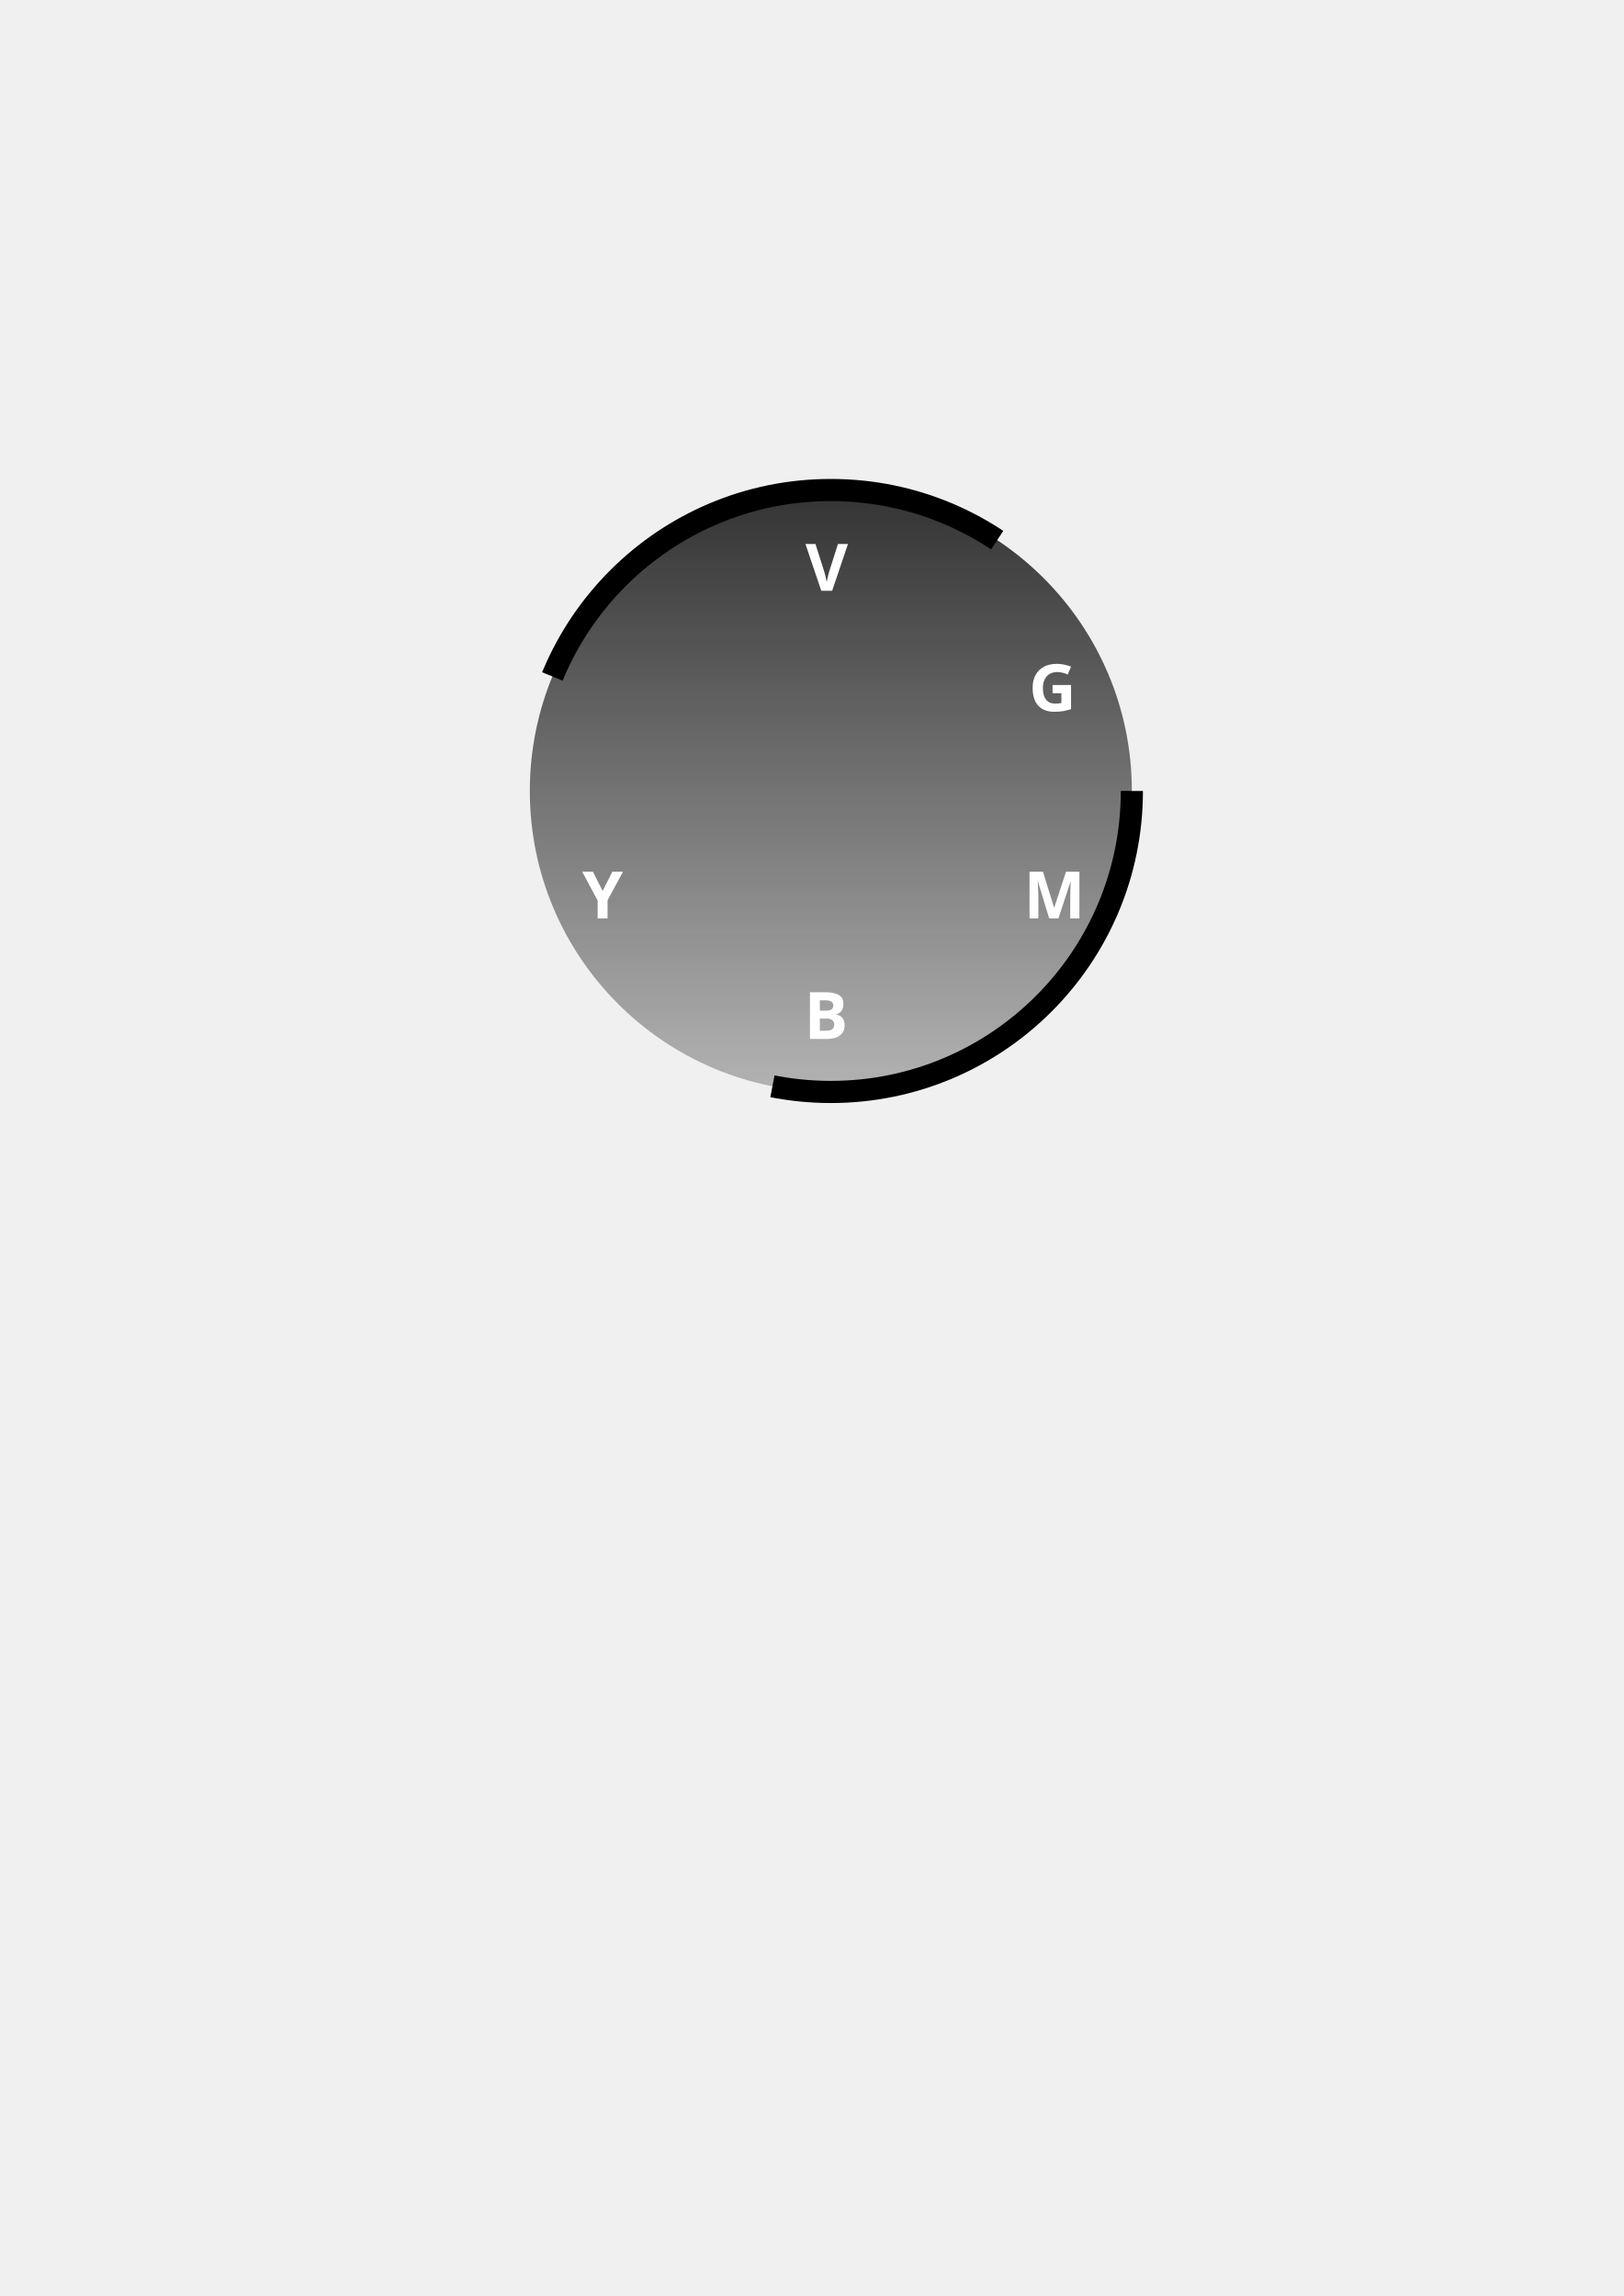
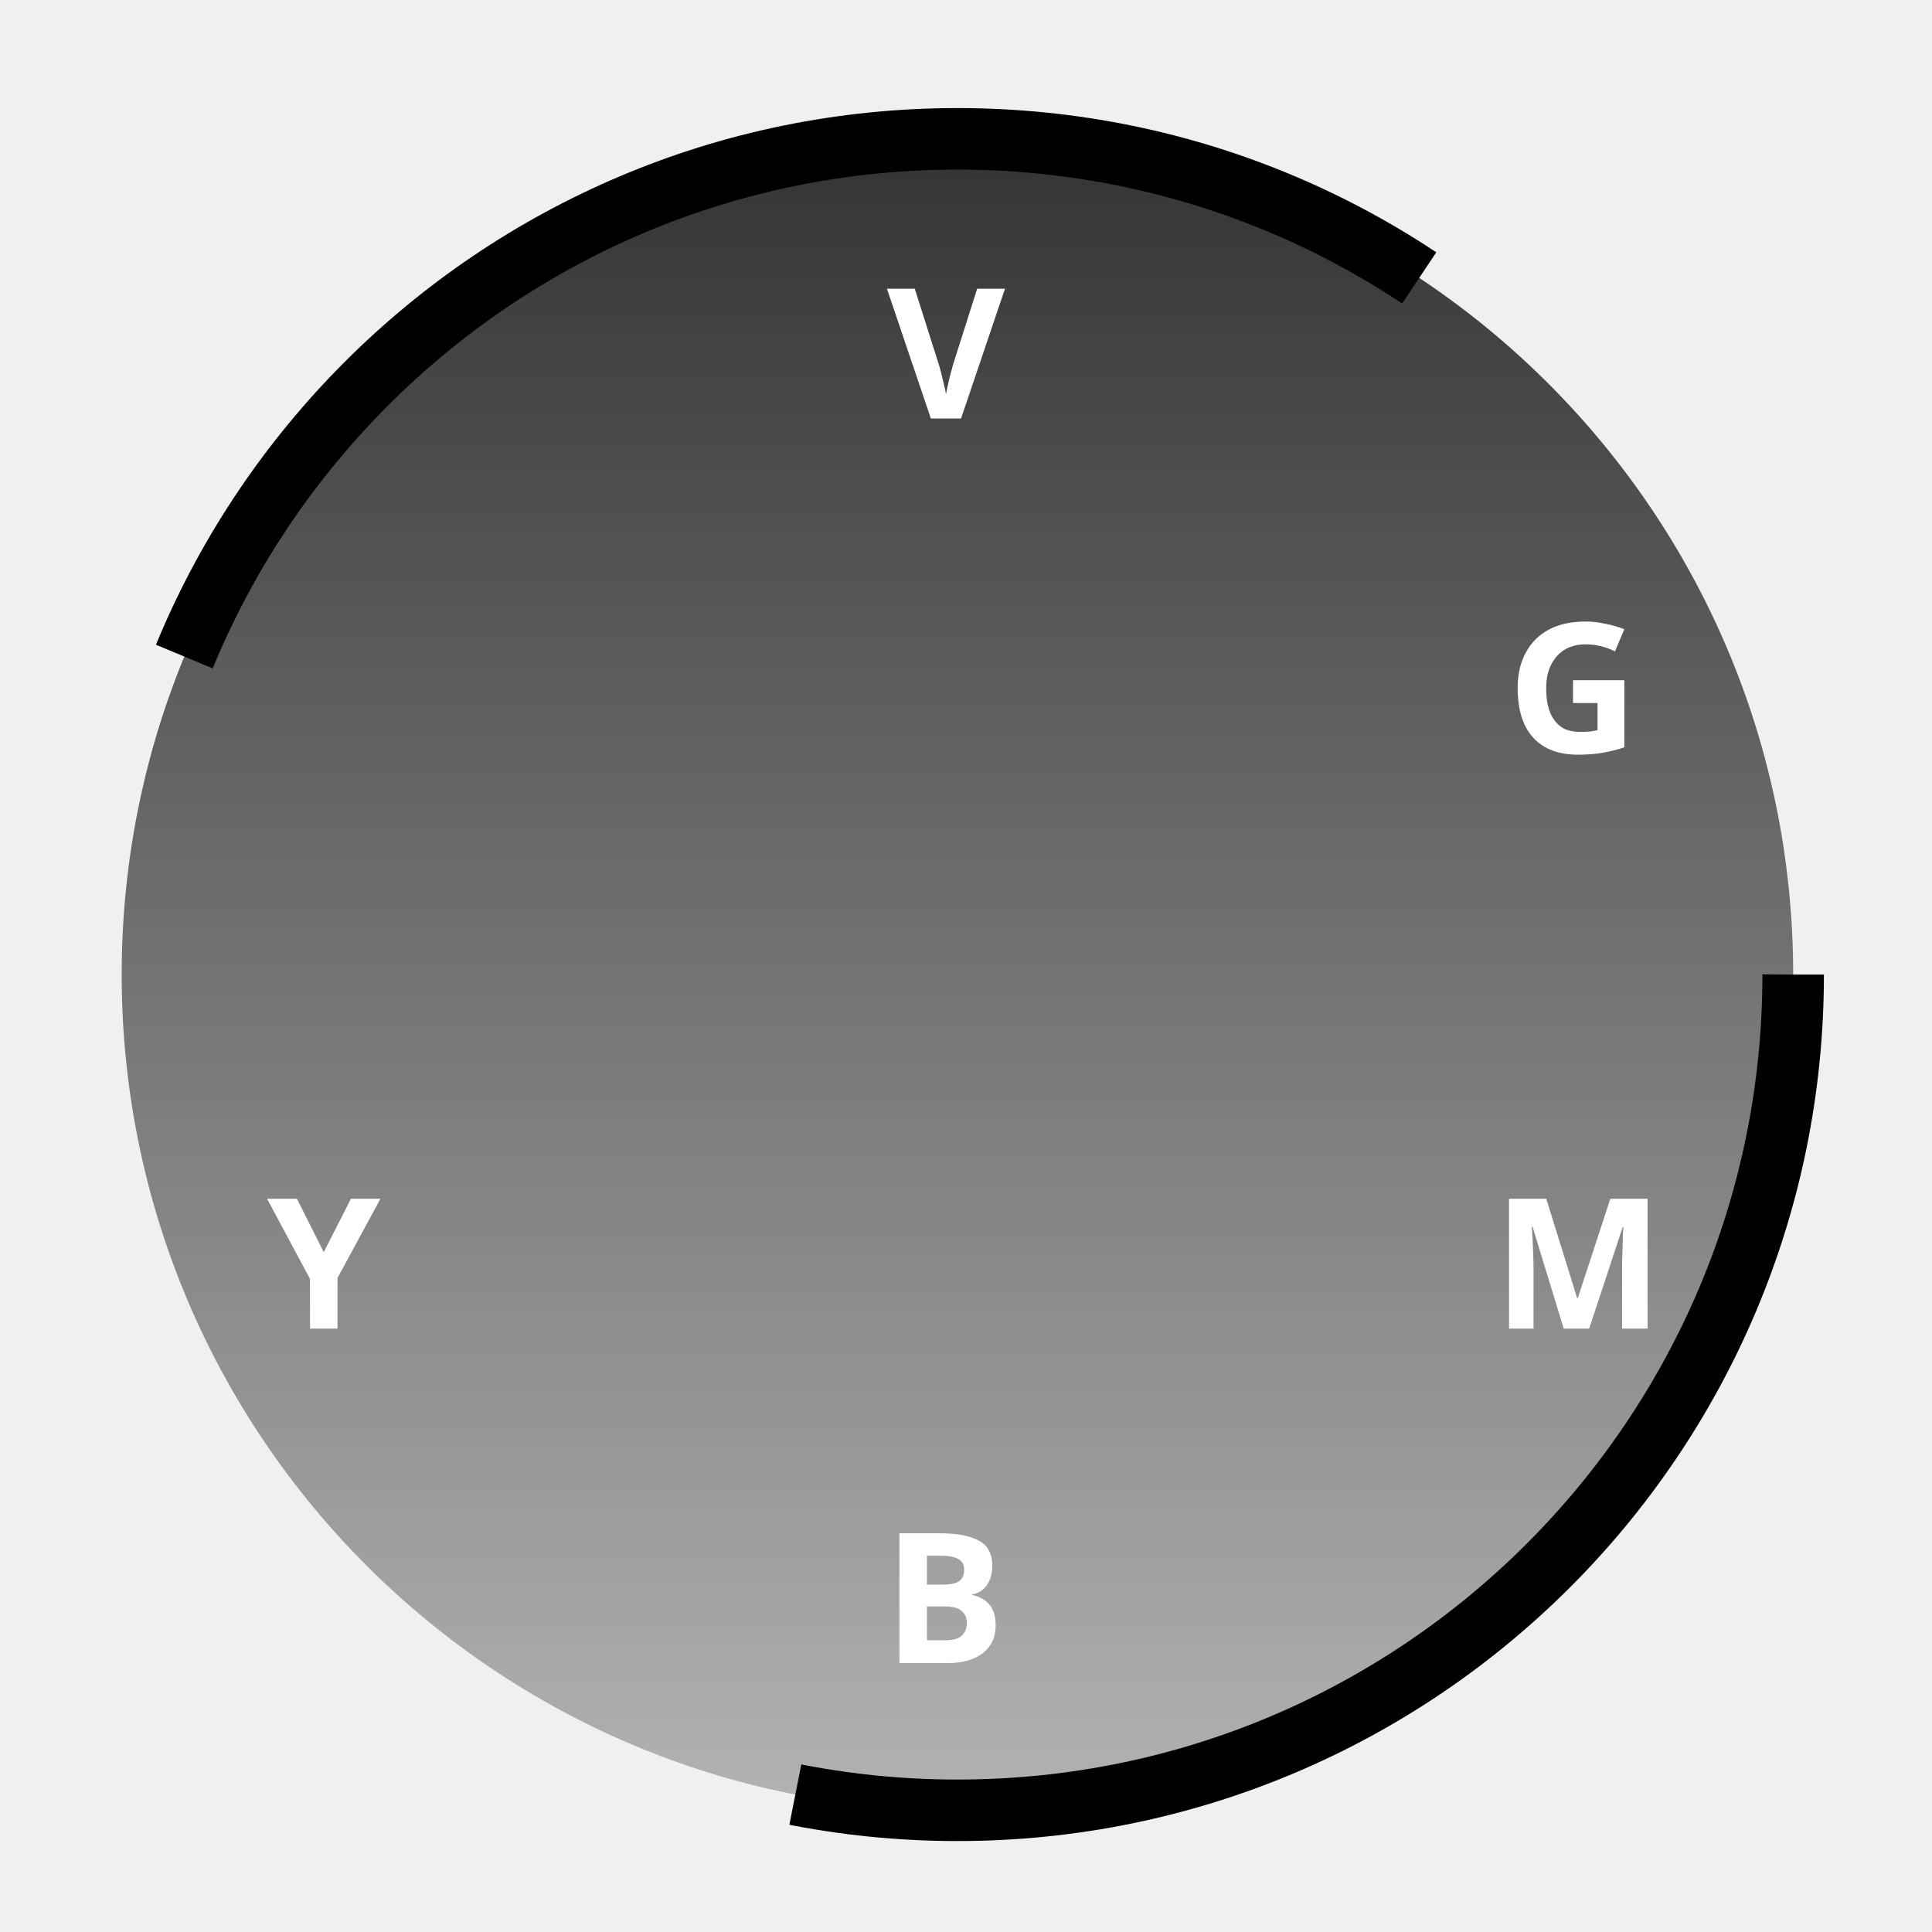
- <svg xmlns="http://www.w3.org/2000/svg" xmlns:ns1="http://www.openswatchbook.org/uri/2009/osb" xmlns:xlink="http://www.w3.org/1999/xlink" width="210mm" height="297mm" viewBox="0 0 210 297" version="1.1" id="svg8">
-   <defs id="defs2">
+ <svg xmlns="http://www.w3.org/2000/svg" xmlns:xlink="http://www.w3.org/1999/xlink" width="90mm" height="90mm" viewBox="0 0 90 90" version="1.1" id="svg6674">
+   <defs id="defs6668">
+     <linearGradient gradientTransform="translate(-62.85474,150.0795)" xlink:href="#linearGradient6633" id="linearGradient6635" x1="107.406" y1="63.34" x2="107.406" y2="178.315" gradientUnits="userSpaceOnUse" />
    <linearGradient id="linearGradient6633">
      <stop style="stop-color:#333333;stop-opacity:1;" offset="0" id="stop6629" />
      <stop style="stop-color:#333333;stop-opacity:0;" offset="1" id="stop6631" />
    </linearGradient>
-     <linearGradient id="linearGradient6592" ns1:paint="solid">
-       <stop style="stop-color:#dbdddb;stop-opacity:1;" offset="0" id="stop6590" />
-     </linearGradient>
-     <linearGradient id="linearGradient4978">
-       <stop style="stop-color:#f2f2f2;stop-opacity:1;" offset="0" id="stop4974" />
-       <stop style="stop-color:#f2f2f2;stop-opacity:0;" offset="1" id="stop4976" />
-     </linearGradient>
-     <marker style="overflow:visible" id="DistanceStart" refX="0.0" refY="0.0" orient="auto">
-       <g id="g2300" style="stroke:#000000;stroke-opacity:1;fill:#333333;fill-opacity:1">
-         <path style="fill:#333333;stroke:#000000;stroke-width:1.15;stroke-linecap:square;stroke-opacity:1;fill-opacity:1" d="M 0,0 L 2,0" id="path2306" />
-         <path style="fill:#333333;fill-rule:evenodd;stroke:#000000;stroke-opacity:1;fill-opacity:1" d="M 0,0 L 13,4 L 9,0 13,-4 L 0,0 z " id="path2302" />
-         <path style="fill:#333333;stroke:#000000;stroke-width:1;stroke-linecap:square;stroke-opacity:1;fill-opacity:1" d="M 0,-4 L 0,40" id="path2304" />
-       </g>
-     </marker>
-     <marker orient="auto" refY="0.0" refX="0.0" id="DiamondL" style="overflow:visible">
-       <path id="path4699" d="M 0,-7.071 L -7.071,0 L 0,7.071 L 7.071,0 L 0,-7.071 z " style="fill-rule:evenodd;stroke:#000000;stroke-width:1pt;stroke-opacity:1;fill:#333333;fill-opacity:1" transform="scale(0.8)" />
-     </marker>
-     <linearGradient xlink:href="#linearGradient4978" id="linearGradient4980" x1="361.429" y1="362.52" x2="384.286" y2="1933.948" gradientUnits="userSpaceOnUse" />
-     <linearGradient xlink:href="#linearGradient6633" id="linearGradient6635" x1="107.406" y1="63.34" x2="107.406" y2="178.315" gradientUnits="userSpaceOnUse" />
  </defs>
-   <g id="layer1">
-     <circle style="fill:url(#linearGradient6635);fill-opacity:1;stroke:#000000;stroke-width:2.865;stroke-miterlimit:4;stroke-dasharray:68.76, 68.76;stroke-dashoffset:0;stroke-opacity:1" id="path4522" cx="107.456" cy="102.319" r="38.932" />
-     <flowRoot xml:space="preserve" id="flowRoot4584" style="font-style:normal;font-variant:normal;font-weight:bold;font-stretch:normal;font-size:40px;line-height:1.25;font-family:sans-serif;-inkscape-font-specification:'sans-serif, Bold';font-variant-ligatures:normal;font-variant-caps:normal;font-variant-numeric:normal;font-feature-settings:normal;text-align:start;letter-spacing:0px;word-spacing:0px;writing-mode:lr-tb;text-anchor:start;fill:#ffffff;fill-opacity:1;stroke:none;" transform="matrix(0.2645833,0,0,0.2645833,16.34505,-68.49367)">
-       <flowRegion id="flowRegion4586" style="font-style:normal;font-variant:normal;font-weight:bold;font-stretch:normal;font-size:40px;font-family:sans-serif;-inkscape-font-specification:'sans-serif, Bold';font-variant-ligatures:normal;font-variant-caps:normal;font-variant-numeric:normal;font-feature-settings:normal;text-align:start;writing-mode:lr-tb;text-anchor:start;fill:#ffffff;fill-opacity:1;">
-         <rect id="rect4588" width="192.857" height="67.143" x="257.143" y="616.805" style="font-style:normal;font-variant:normal;font-weight:bold;font-stretch:normal;font-size:40px;font-family:sans-serif;-inkscape-font-specification:'sans-serif, Bold';font-variant-ligatures:normal;font-variant-caps:normal;font-variant-numeric:normal;font-feature-settings:normal;text-align:start;writing-mode:lr-tb;text-anchor:start;fill:#ffffff;fill-opacity:1;" />
+   <g id="layer1" transform="translate(0,-207)">
+     <circle style="fill:url(#linearGradient6635);fill-opacity:1;stroke:#000000;stroke-width:2.865;stroke-miterlimit:4;stroke-dasharray:68.76, 68.76;stroke-dashoffset:0;stroke-opacity:1" id="path4522" cx="44.601" cy="252.399" r="38.932" />
+     <flowRoot xml:space="preserve" id="flowRoot4584" style="font-style:normal;font-variant:normal;font-weight:bold;font-stretch:normal;font-size:40px;line-height:1.25;font-family:sans-serif;-inkscape-font-specification:'sans-serif, Bold';font-variant-ligatures:normal;font-variant-caps:normal;font-variant-numeric:normal;font-feature-settings:normal;text-align:start;letter-spacing:0px;word-spacing:0px;writing-mode:lr-tb;text-anchor:start;fill:#ffffff;fill-opacity:1;stroke:none" transform="matrix(0.2645833,0,0,0.2645833,-46.5097,81.58579)">
+       <flowRegion id="flowRegion4586" style="font-style:normal;font-variant:normal;font-weight:bold;font-stretch:normal;font-size:40px;font-family:sans-serif;-inkscape-font-specification:'sans-serif, Bold';font-variant-ligatures:normal;font-variant-caps:normal;font-variant-numeric:normal;font-feature-settings:normal;text-align:start;writing-mode:lr-tb;text-anchor:start;fill:#ffffff;fill-opacity:1">
+         <rect id="rect4588" width="192.857" height="67.143" x="257.143" y="616.805" style="font-style:normal;font-variant:normal;font-weight:bold;font-stretch:normal;font-size:40px;font-family:sans-serif;-inkscape-font-specification:'sans-serif, Bold';font-variant-ligatures:normal;font-variant-caps:normal;font-variant-numeric:normal;font-feature-settings:normal;text-align:start;writing-mode:lr-tb;text-anchor:start;fill:#ffffff;fill-opacity:1" />
      </flowRegion>
-       <flowPara id="flowPara4590" style="font-style:normal;font-variant:normal;font-weight:bold;font-stretch:normal;font-size:53.333px;font-family:sans-serif;-inkscape-font-specification:'sans-serif, Bold';font-variant-ligatures:normal;font-variant-caps:normal;font-variant-numeric:normal;font-feature-settings:normal;text-align:start;writing-mode:lr-tb;text-anchor:start;fill:#ffffff;fill-opacity:1;">kmeR</flowPara>
+       <flowPara id="flowPara4590" style="font-style:normal;font-variant:normal;font-weight:bold;font-stretch:normal;font-size:53.333px;font-family:sans-serif;-inkscape-font-specification:'sans-serif, Bold';font-variant-ligatures:normal;font-variant-caps:normal;font-variant-numeric:normal;font-feature-settings:normal;text-align:start;writing-mode:lr-tb;text-anchor:start;fill:#ffffff;fill-opacity:1">kmeR</flowPara>
    </flowRoot>
-     <flowRoot xml:space="preserve" id="flowRoot4996" style="font-style:normal;font-variant:normal;font-weight:bold;font-stretch:normal;font-size:32px;line-height:1.25;font-family:sans-serif;-inkscape-font-specification:'sans-serif, Bold';font-variant-ligatures:normal;font-variant-caps:normal;font-variant-numeric:normal;font-feature-settings:normal;text-align:start;letter-spacing:0px;word-spacing:0px;writing-mode:lr-tb;text-anchor:start;fill:#ffffff;fill-opacity:1;stroke:none" transform="matrix(0.2645833,0,0,0.2645833,145.0528,-92.52622)">
+     <flowRoot xml:space="preserve" id="flowRoot4996" style="font-style:normal;font-variant:normal;font-weight:bold;font-stretch:normal;font-size:32px;line-height:1.25;font-family:sans-serif;-inkscape-font-specification:'sans-serif, Bold';font-variant-ligatures:normal;font-variant-caps:normal;font-variant-numeric:normal;font-feature-settings:normal;text-align:start;letter-spacing:0px;word-spacing:0px;writing-mode:lr-tb;text-anchor:start;fill:#ffffff;fill-opacity:1;stroke:none" transform="matrix(0.2645833,0,0,0.2645833,82.19808,57.55324)">
      <flowRegion id="flowRegion4998" style="font-style:normal;font-variant:normal;font-weight:bold;font-stretch:normal;font-size:32px;font-family:sans-serif;-inkscape-font-specification:'sans-serif, Bold';font-variant-ligatures:normal;font-variant-caps:normal;font-variant-numeric:normal;font-feature-settings:normal;text-align:start;writing-mode:lr-tb;text-anchor:start;fill:#ffffff">
        <rect id="rect5000" width="61.429" height="48.571" x="-264.286" y="668.234" style="font-style:normal;font-variant:normal;font-weight:bold;font-stretch:normal;font-size:32px;font-family:sans-serif;-inkscape-font-specification:'sans-serif, Bold';font-variant-ligatures:normal;font-variant-caps:normal;font-variant-numeric:normal;font-feature-settings:normal;text-align:start;writing-mode:lr-tb;text-anchor:start;fill:#ffffff" />
      </flowRegion>
      <flowPara id="flowPara5002">A</flowPara>
    </flowRoot>
-     <text xml:space="preserve" style="font-style:normal;font-variant:normal;font-weight:bold;font-stretch:normal;font-size:8.467px;line-height:1.25;font-family:sans-serif;-inkscape-font-specification:'sans-serif, Bold';font-variant-ligatures:normal;font-variant-caps:normal;font-variant-numeric:normal;font-feature-settings:normal;text-align:start;letter-spacing:0px;word-spacing:0px;writing-mode:lr-tb;text-anchor:start;fill:#ffffff;fill-opacity:1;stroke:none;stroke-width:0.265" x="133.069" y="91.998" id="text5006">
-       <tspan id="tspan5004" x="133.069" y="91.998" style="font-style:normal;font-variant:normal;font-weight:bold;font-stretch:normal;font-size:8.467px;font-family:sans-serif;-inkscape-font-specification:'sans-serif, Bold';font-variant-ligatures:normal;font-variant-caps:normal;font-variant-numeric:normal;font-feature-settings:normal;text-align:start;writing-mode:lr-tb;text-anchor:start;fill:#ffffff;stroke-width:0.265">G</tspan>
+     <text xml:space="preserve" style="font-style:normal;font-variant:normal;font-weight:bold;font-stretch:normal;font-size:8.467px;line-height:1.25;font-family:sans-serif;-inkscape-font-specification:'sans-serif, Bold';font-variant-ligatures:normal;font-variant-caps:normal;font-variant-numeric:normal;font-feature-settings:normal;text-align:start;letter-spacing:0px;word-spacing:0px;writing-mode:lr-tb;text-anchor:start;fill:#ffffff;fill-opacity:1;stroke:none;stroke-width:0.265" x="70.214" y="242.077" id="text5006">
+       <tspan id="tspan5004" x="70.214" y="242.077" style="font-style:normal;font-variant:normal;font-weight:bold;font-stretch:normal;font-size:8.467px;font-family:sans-serif;-inkscape-font-specification:'sans-serif, Bold';font-variant-ligatures:normal;font-variant-caps:normal;font-variant-numeric:normal;font-feature-settings:normal;text-align:start;writing-mode:lr-tb;text-anchor:start;fill:#ffffff;stroke-width:0.265">G</tspan>
    </text>
-     <text xml:space="preserve" style="font-style:normal;font-variant:normal;font-weight:bold;font-stretch:normal;font-size:8.467px;line-height:1.25;font-family:sans-serif;-inkscape-font-specification:'sans-serif, Bold';font-variant-ligatures:normal;font-variant-caps:normal;font-variant-numeric:normal;font-feature-settings:normal;text-align:start;letter-spacing:0px;word-spacing:0px;writing-mode:lr-tb;text-anchor:start;fill:#ffffff;fill-opacity:1;stroke:none;stroke-width:0.265" x="75.295" y="118.81" id="text5010">
-       <tspan id="tspan5008" x="75.295" y="118.81" style="font-style:normal;font-variant:normal;font-weight:bold;font-stretch:normal;font-size:8.467px;font-family:sans-serif;-inkscape-font-specification:'sans-serif, Bold';font-variant-ligatures:normal;font-variant-caps:normal;font-variant-numeric:normal;font-feature-settings:normal;text-align:start;writing-mode:lr-tb;text-anchor:start;fill:#ffffff;stroke-width:0.265">Y</tspan>
+     <text xml:space="preserve" style="font-style:normal;font-variant:normal;font-weight:bold;font-stretch:normal;font-size:8.467px;line-height:1.25;font-family:sans-serif;-inkscape-font-specification:'sans-serif, Bold';font-variant-ligatures:normal;font-variant-caps:normal;font-variant-numeric:normal;font-feature-settings:normal;text-align:start;letter-spacing:0px;word-spacing:0px;writing-mode:lr-tb;text-anchor:start;fill:#ffffff;fill-opacity:1;stroke:none;stroke-width:0.265" x="12.44" y="268.889" id="text5010">
+       <tspan id="tspan5008" x="12.44" y="268.889" style="font-style:normal;font-variant:normal;font-weight:bold;font-stretch:normal;font-size:8.467px;font-family:sans-serif;-inkscape-font-specification:'sans-serif, Bold';font-variant-ligatures:normal;font-variant-caps:normal;font-variant-numeric:normal;font-feature-settings:normal;text-align:start;writing-mode:lr-tb;text-anchor:start;fill:#ffffff;stroke-width:0.265">Y</tspan>
    </text>
-     <text xml:space="preserve" style="font-style:normal;font-variant:normal;font-weight:bold;font-stretch:normal;font-size:8.467px;line-height:1.25;font-family:sans-serif;-inkscape-font-specification:'sans-serif, Bold';font-variant-ligatures:normal;font-variant-caps:normal;font-variant-numeric:normal;font-feature-settings:normal;text-align:start;letter-spacing:0px;word-spacing:0px;writing-mode:lr-tb;text-anchor:start;fill:#ffffff;fill-opacity:1;stroke:none;stroke-width:0.265" x="104.173" y="76.418" id="text5014">
-       <tspan x="104.173" y="76.418" style="font-style:normal;font-variant:normal;font-weight:bold;font-stretch:normal;font-size:8.467px;font-family:sans-serif;-inkscape-font-specification:'sans-serif, Bold';font-variant-ligatures:normal;font-variant-caps:normal;font-variant-numeric:normal;font-feature-settings:normal;text-align:start;writing-mode:lr-tb;text-anchor:start;fill:#ffffff;stroke-width:0.265" id="tspan5016">V</tspan>
+     <text xml:space="preserve" style="font-style:normal;font-variant:normal;font-weight:bold;font-stretch:normal;font-size:8.467px;line-height:1.25;font-family:sans-serif;-inkscape-font-specification:'sans-serif, Bold';font-variant-ligatures:normal;font-variant-caps:normal;font-variant-numeric:normal;font-feature-settings:normal;text-align:start;letter-spacing:0px;word-spacing:0px;writing-mode:lr-tb;text-anchor:start;fill:#ffffff;fill-opacity:1;stroke:none;stroke-width:0.265" x="41.318" y="226.497" id="text5014">
+       <tspan x="41.318" y="226.497" style="font-style:normal;font-variant:normal;font-weight:bold;font-stretch:normal;font-size:8.467px;font-family:sans-serif;-inkscape-font-specification:'sans-serif, Bold';font-variant-ligatures:normal;font-variant-caps:normal;font-variant-numeric:normal;font-feature-settings:normal;text-align:start;writing-mode:lr-tb;text-anchor:start;fill:#ffffff;stroke-width:0.265" id="tspan5016">V</tspan>
    </text>
-     <text xml:space="preserve" style="font-style:normal;font-variant:normal;font-weight:bold;font-stretch:normal;font-size:8.467px;line-height:1.25;font-family:sans-serif;-inkscape-font-specification:'sans-serif, Bold';font-variant-ligatures:normal;font-variant-caps:normal;font-variant-numeric:normal;font-feature-settings:normal;text-align:start;letter-spacing:0px;word-spacing:0px;writing-mode:lr-tb;text-anchor:start;fill:#ffffff;fill-opacity:1;stroke:none;stroke-width:0.265" x="103.987" y="134.394" id="text5022">
-       <tspan id="tspan5020" x="103.987" y="134.394" style="font-style:normal;font-variant:normal;font-weight:bold;font-stretch:normal;font-size:8.467px;font-family:sans-serif;-inkscape-font-specification:'sans-serif, Bold';font-variant-ligatures:normal;font-variant-caps:normal;font-variant-numeric:normal;font-feature-settings:normal;text-align:start;writing-mode:lr-tb;text-anchor:start;fill:#ffffff;stroke-width:0.265">B</tspan>
+     <text xml:space="preserve" style="font-style:normal;font-variant:normal;font-weight:bold;font-stretch:normal;font-size:8.467px;line-height:1.25;font-family:sans-serif;-inkscape-font-specification:'sans-serif, Bold';font-variant-ligatures:normal;font-variant-caps:normal;font-variant-numeric:normal;font-feature-settings:normal;text-align:start;letter-spacing:0px;word-spacing:0px;writing-mode:lr-tb;text-anchor:start;fill:#ffffff;fill-opacity:1;stroke:none;stroke-width:0.265" x="41.132" y="284.473" id="text5022">
+       <tspan id="tspan5020" x="41.132" y="284.473" style="font-style:normal;font-variant:normal;font-weight:bold;font-stretch:normal;font-size:8.467px;font-family:sans-serif;-inkscape-font-specification:'sans-serif, Bold';font-variant-ligatures:normal;font-variant-caps:normal;font-variant-numeric:normal;font-feature-settings:normal;text-align:start;writing-mode:lr-tb;text-anchor:start;fill:#ffffff;stroke-width:0.265">B</tspan>
    </text>
-     <text xml:space="preserve" style="font-style:normal;font-variant:normal;font-weight:bold;font-stretch:normal;font-size:8.467px;line-height:1.25;font-family:sans-serif;-inkscape-font-specification:'sans-serif, Bold';font-variant-ligatures:normal;font-variant-caps:normal;font-variant-numeric:normal;font-feature-settings:normal;text-align:start;letter-spacing:0px;word-spacing:0px;writing-mode:lr-tb;text-anchor:start;fill:#ffffff;fill-opacity:1;stroke:none;stroke-width:0.265" x="132.385" y="118.81" id="text5022-9">
-       <tspan id="tspan5050" x="132.385" y="118.81">M</tspan>
+     <text xml:space="preserve" style="font-style:normal;font-variant:normal;font-weight:bold;font-stretch:normal;font-size:8.467px;line-height:1.25;font-family:sans-serif;-inkscape-font-specification:'sans-serif, Bold';font-variant-ligatures:normal;font-variant-caps:normal;font-variant-numeric:normal;font-feature-settings:normal;text-align:start;letter-spacing:0px;word-spacing:0px;writing-mode:lr-tb;text-anchor:start;fill:#ffffff;fill-opacity:1;stroke:none;stroke-width:0.265" x="69.53" y="268.889" id="text5022-9">
+       <tspan style="stroke-width:0.265" id="tspan5050" x="69.53" y="268.889">M</tspan>
    </text>
  </g>
</svg>
